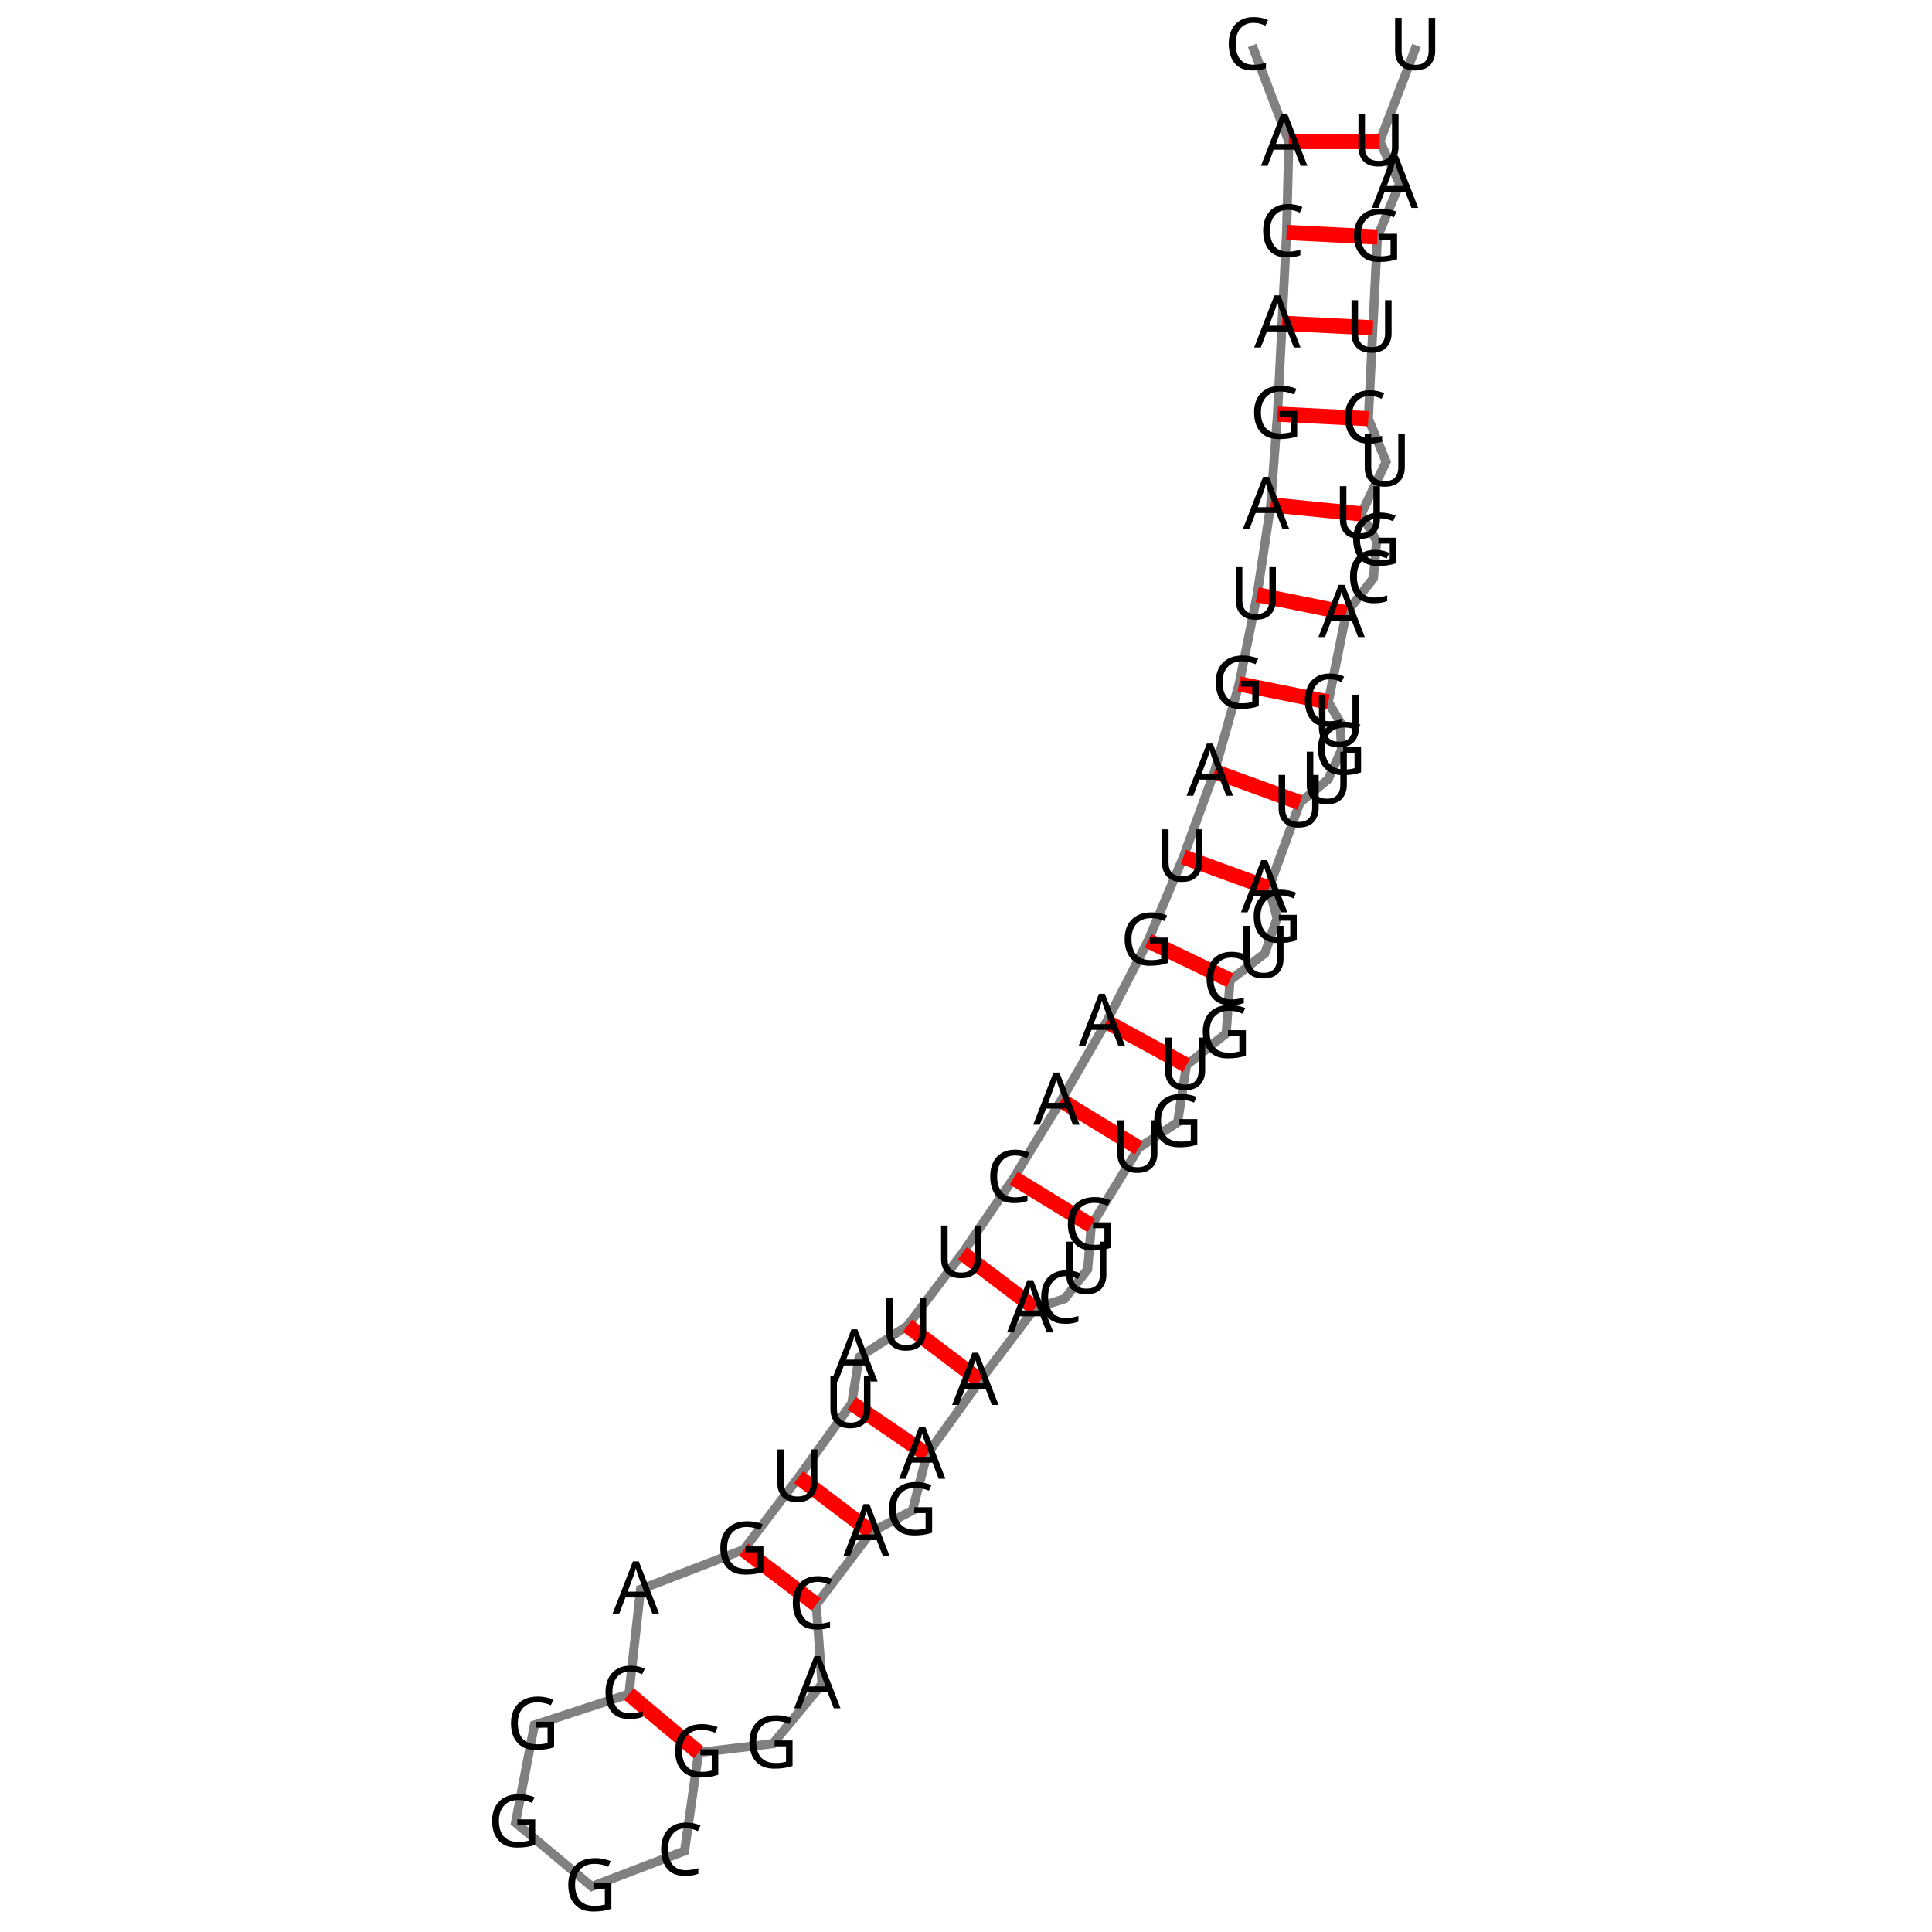
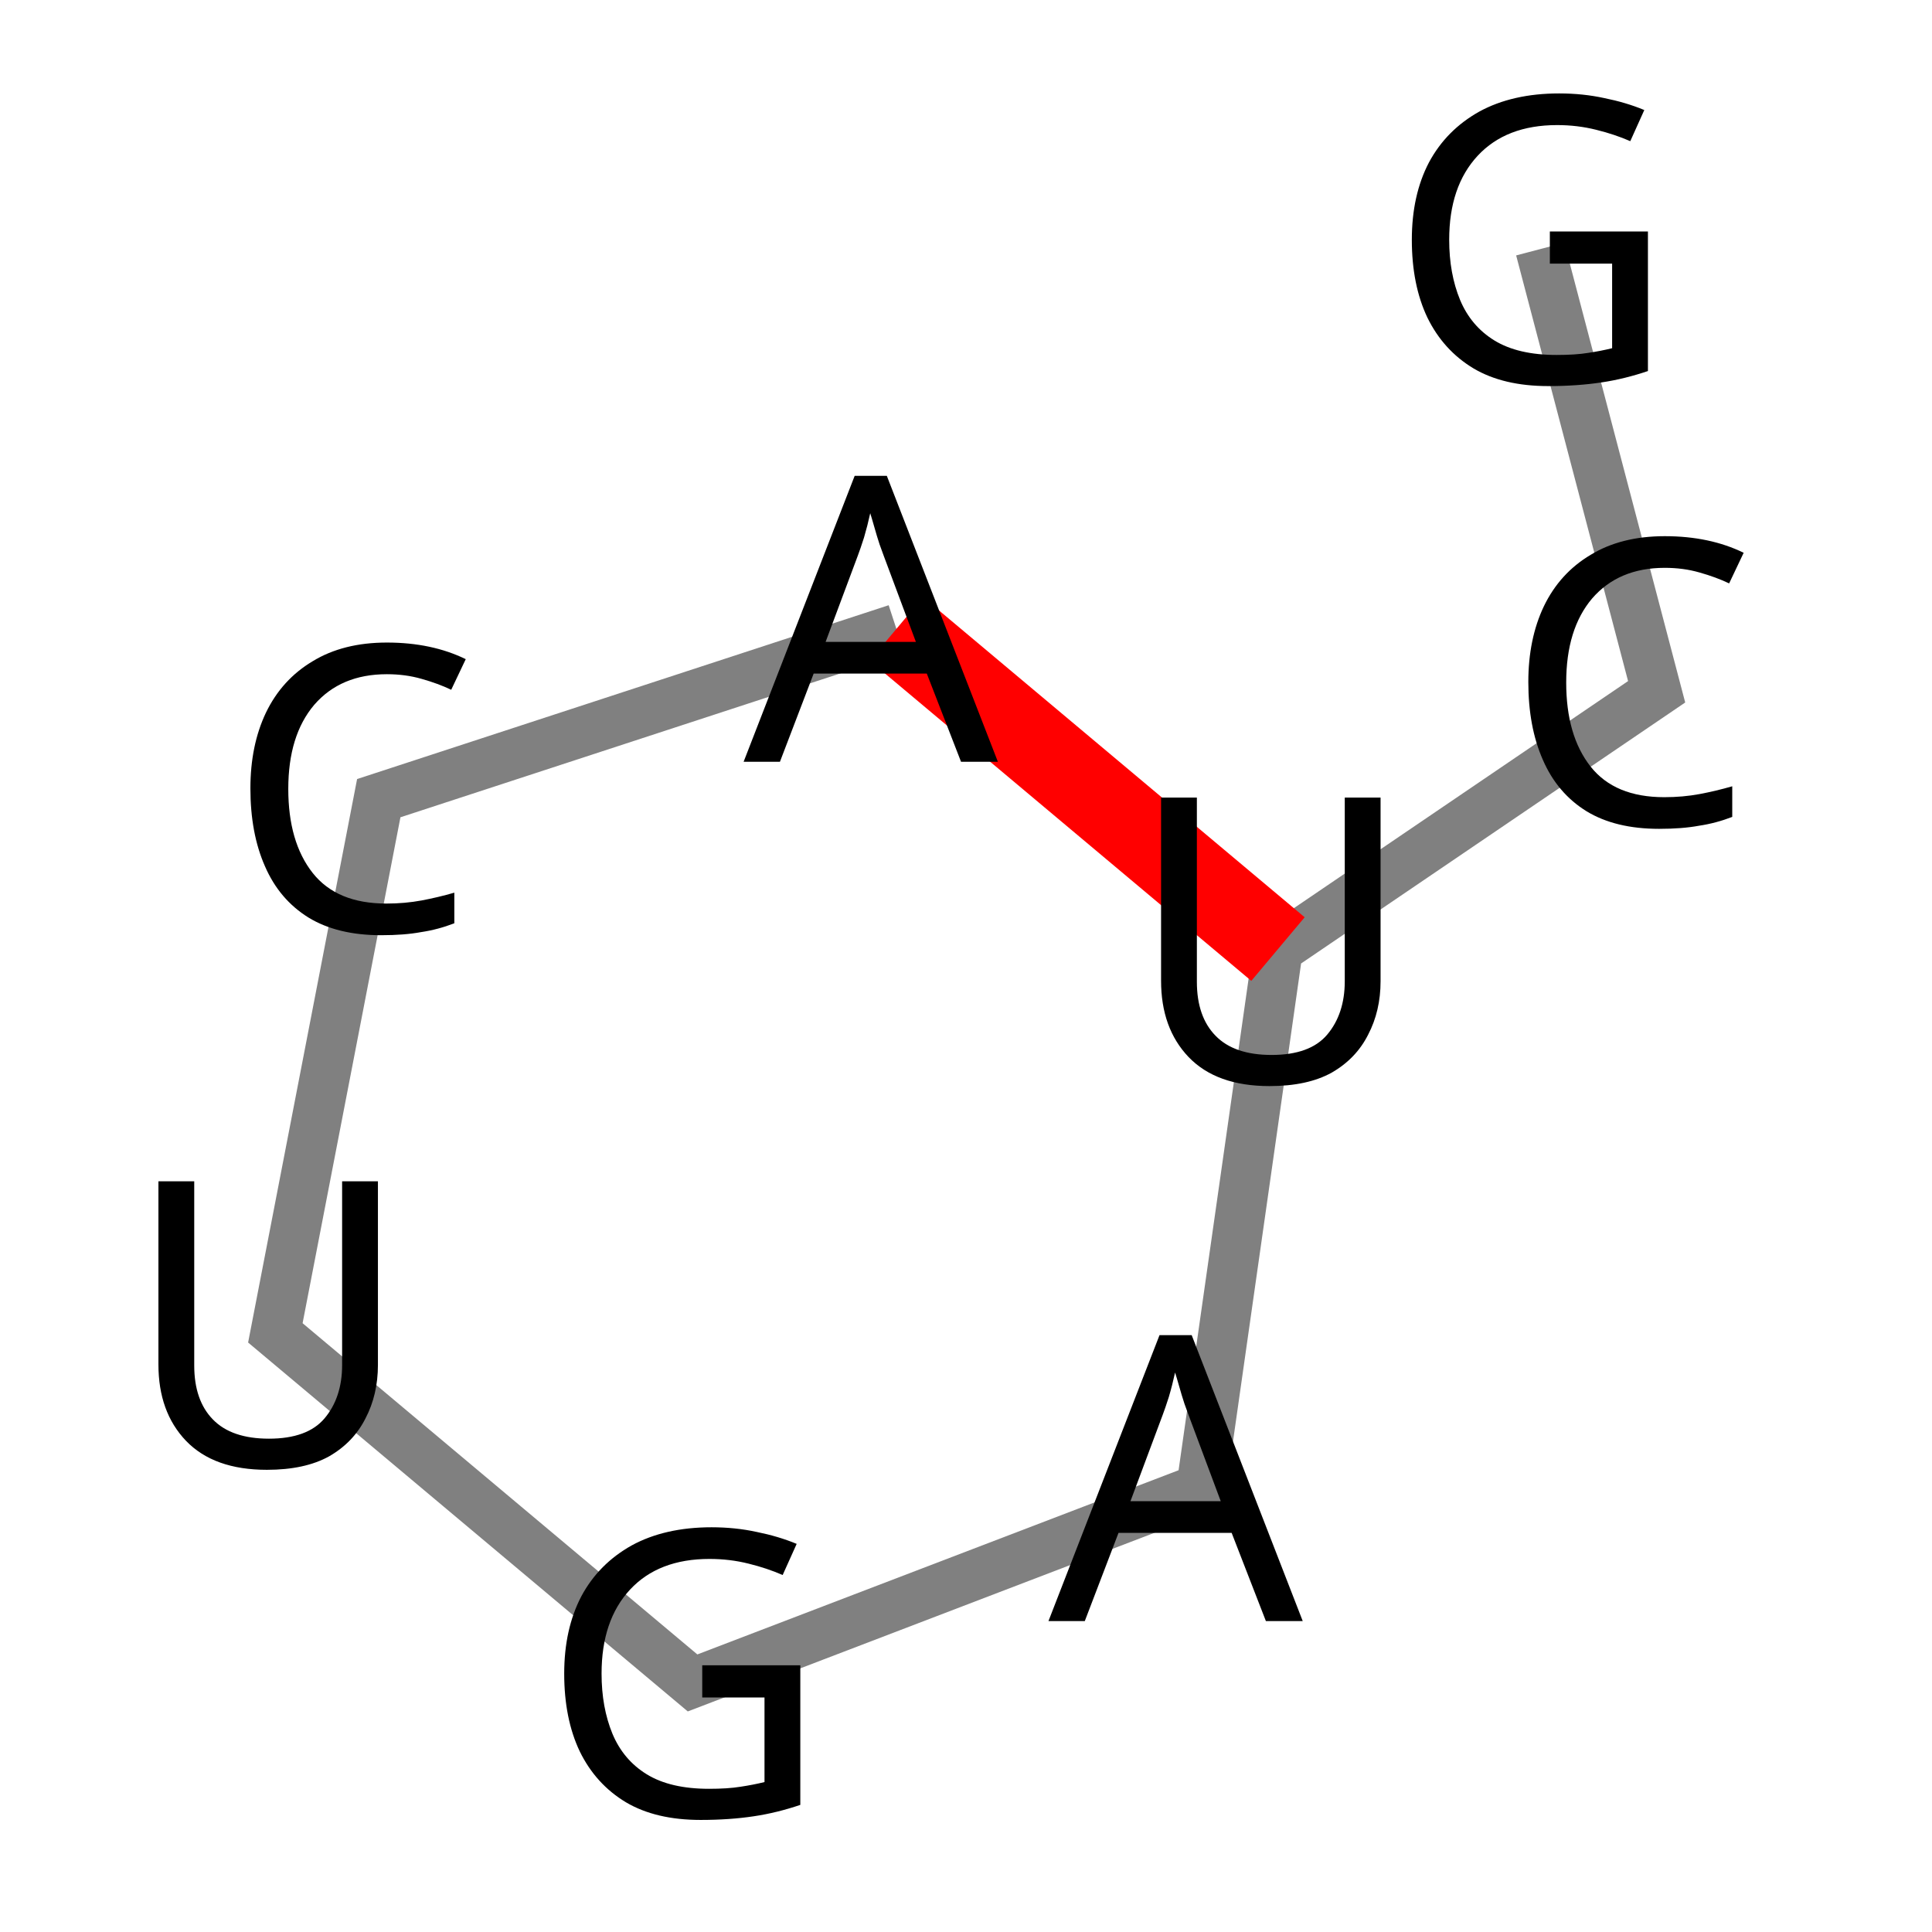
<svg xmlns="http://www.w3.org/2000/svg" height="452" width="452">
  <style type="text/css">
    
      .nucleotide {
        font-family: SansSerif;
      }
      .backbone {
        stroke: grey;
        fill:   none;
        stroke-width: 1.5;
      }
      .basepairs {
        stroke: red;
        fill:   none;
        stroke-width: 2.5;
      }
    
  </style>
  <rect style="stroke: white; fill: white" height="452" x="0" y="0" width="452" />
-   <g transform="scale(1.418642,1.418642) translate(92.46182,52.6806)">
-     <polyline class="backbone" id="outline" points="       114.041,-45.181       120.088,-29.341       119.714,-14.346       118.966,0.635       118.218,15.617       117.098,30.575       114.862,45.407       111.890,60.110       107.827,74.549       102.697,88.644       96.870,102.467       90.027,115.815       82.527,128.805       74.706,141.604       66.256,153.998       57.199,165.955       49.214,171.154       48.006,178.741       39.250,190.920       30.193,202.877       13.172,209.418       11.257,226.695       -4.329,231.792       -7.443,247.893       5.119,258.434       20.435,252.572       22.748,236.336       34.996,234.875       43.103,225.046       42.150,211.934       51.207,199.977       58.014,196.415       60.400,187.191       69.156,175.012       78.213,163.055       83.108,161.512       86.910,156.645       87.505,149.426       95.326,136.627       101.745,132.405       103.200,122.988       109.757,117.742       110.385,108.975       116.126,104.558       118.152,98.724       116.792,93.775       121.922,79.679       126.566,75.849       128.757,71.027       128.566,66.444       126.592,63.082       129.564,48.379       134.038,42.683       134.562,36.529       132.023,32.068       136.125,23.468       133.200,16.364       133.947,1.383       134.695,-13.598       138.363,-22.392       135.088,-29.341       141.134,-45.181     " />
+   <g transform="scale(7.769525,7.769525) translate(-61.29351,-58.46796)">
+     <polyline class="backbone" id="outline" points="       88.286,77.405       72.699,82.502       69.585,98.603       82.148,109.144       97.463,103.282       99.776,87.046       111.178,79.299       107.673,65.968     " />
    <g id="pairs">
-       <line class="basepairs" id="2,61" x1="120.088" y1="-29.341" x2="135.088" y2="-29.341" />
-       <line class="basepairs" id="3,59" x1="119.714" y1="-14.346" x2="134.695" y2="-13.598" />
-       <line class="basepairs" id="4,58" x1="118.966" y1="0.635" x2="133.947" y2="1.383" />
-       <line class="basepairs" id="5,57" x1="118.218" y1="15.617" x2="133.2" y2="16.364" />
-       <line class="basepairs" id="6,55" x1="117.097" y1="30.575" x2="132.023" y2="32.068" />
-       <line class="basepairs" id="7,52" x1="114.862" y1="45.407" x2="129.564" y2="48.379" />
-       <line class="basepairs" id="8,51" x1="111.89" y1="60.11" x2="126.592" y2="63.082" />
-       <line class="basepairs" id="9,47" x1="107.827" y1="74.549" x2="121.922" y2="79.679" />
-       <line class="basepairs" id="10,46" x1="102.697" y1="88.644" x2="116.792" y2="93.775" />
-       <line class="basepairs" id="11,43" x1="96.87" y1="102.467" x2="110.385" y2="108.975" />
-       <line class="basepairs" id="12,41" x1="90.027" y1="115.815" x2="103.2" y2="122.988" />
-       <line class="basepairs" id="13,39" x1="82.527" y1="128.805" x2="95.326" y2="136.627" />
-       <line class="basepairs" id="14,38" x1="74.706" y1="141.604" x2="87.505" y2="149.426" />
-       <line class="basepairs" id="15,35" x1="66.256" y1="153.998" x2="78.213" y2="163.055" />
-       <line class="basepairs" id="16,34" x1="57.199" y1="165.955" x2="69.156" y2="175.012" />
-       <line class="basepairs" id="18,33" x1="48.006" y1="178.741" x2="60.4" y2="187.191" />
-       <line class="basepairs" id="19,31" x1="39.25" y1="190.92" x2="51.207" y2="199.977" />
-       <line class="basepairs" id="20,30" x1="30.193" y1="202.877" x2="42.15" y2="211.934" />
-       <line class="basepairs" id="22,27" x1="11.257" y1="226.695" x2="22.748" y2="236.336" />
+       <line class="basepairs" id="1,6" x1="88.286" y1="77.405" x2="99.776" y2="87.046" />
    </g>
    <g transform="translate(-4.6, 4)" id="seq">
-       <text class="nucleotide" x="114.041" y="-45.181">C</text>
-       <text class="nucleotide" x="120.088" y="-29.341">A</text>
-       <text class="nucleotide" x="119.714" y="-14.346">C</text>
-       <text class="nucleotide" x="118.966" y="0.635">A</text>
-       <text class="nucleotide" x="118.218" y="15.617">G</text>
-       <text class="nucleotide" x="117.098" y="30.575">A</text>
-       <text class="nucleotide" x="114.862" y="45.407">U</text>
-       <text class="nucleotide" x="111.890" y="60.110">G</text>
-       <text class="nucleotide" x="107.827" y="74.549">A</text>
-       <text class="nucleotide" x="102.697" y="88.644">U</text>
-       <text class="nucleotide" x="96.870" y="102.467">G</text>
-       <text class="nucleotide" x="90.027" y="115.815">A</text>
-       <text class="nucleotide" x="82.527" y="128.805">A</text>
-       <text class="nucleotide" x="74.706" y="141.604">C</text>
-       <text class="nucleotide" x="66.256" y="153.998">U</text>
-       <text class="nucleotide" x="57.199" y="165.955">U</text>
-       <text class="nucleotide" x="49.214" y="171.154">A</text>
-       <text class="nucleotide" x="48.006" y="178.741">U</text>
-       <text class="nucleotide" x="39.250" y="190.920">U</text>
-       <text class="nucleotide" x="30.193" y="202.877">G</text>
-       <text class="nucleotide" x="13.172" y="209.418">A</text>
-       <text class="nucleotide" x="11.257" y="226.695">C</text>
-       <text class="nucleotide" x="-4.329" y="231.792">G</text>
-       <text class="nucleotide" x="-7.443" y="247.893">G</text>
-       <text class="nucleotide" x="5.119" y="258.434">G</text>
-       <text class="nucleotide" x="20.435" y="252.572">C</text>
-       <text class="nucleotide" x="22.748" y="236.336">G</text>
-       <text class="nucleotide" x="34.996" y="234.875">G</text>
-       <text class="nucleotide" x="43.103" y="225.046">A</text>
-       <text class="nucleotide" x="42.150" y="211.934">C</text>
-       <text class="nucleotide" x="51.207" y="199.977">A</text>
-       <text class="nucleotide" x="58.014" y="196.415">G</text>
-       <text class="nucleotide" x="60.400" y="187.191">A</text>
-       <text class="nucleotide" x="69.156" y="175.012">A</text>
-       <text class="nucleotide" x="78.213" y="163.055">A</text>
-       <text class="nucleotide" x="83.108" y="161.512">C</text>
-       <text class="nucleotide" x="86.910" y="156.645">U</text>
-       <text class="nucleotide" x="87.505" y="149.426">G</text>
-       <text class="nucleotide" x="95.326" y="136.627">U</text>
-       <text class="nucleotide" x="101.745" y="132.405">G</text>
-       <text class="nucleotide" x="103.200" y="122.988">U</text>
-       <text class="nucleotide" x="109.757" y="117.742">G</text>
-       <text class="nucleotide" x="110.385" y="108.975">C</text>
-       <text class="nucleotide" x="116.126" y="104.558">U</text>
-       <text class="nucleotide" x="118.152" y="98.724">G</text>
-       <text class="nucleotide" x="116.792" y="93.775">A</text>
-       <text class="nucleotide" x="121.922" y="79.679">U</text>
-       <text class="nucleotide" x="126.566" y="75.849">U</text>
-       <text class="nucleotide" x="128.757" y="71.027">G</text>
-       <text class="nucleotide" x="128.566" y="66.444">U</text>
-       <text class="nucleotide" x="126.592" y="63.082">C</text>
-       <text class="nucleotide" x="129.564" y="48.379">A</text>
-       <text class="nucleotide" x="134.038" y="42.683">C</text>
-       <text class="nucleotide" x="134.562" y="36.529">G</text>
-       <text class="nucleotide" x="132.023" y="32.068">U</text>
-       <text class="nucleotide" x="136.125" y="23.468">U</text>
-       <text class="nucleotide" x="133.200" y="16.364">C</text>
-       <text class="nucleotide" x="133.947" y="1.383">U</text>
-       <text class="nucleotide" x="134.695" y="-13.598">G</text>
-       <text class="nucleotide" x="138.363" y="-22.392">A</text>
-       <text class="nucleotide" x="135.088" y="-29.341">U</text>
-       <text class="nucleotide" x="141.134" y="-45.181">U</text>
+       <text class="nucleotide" x="88.286" y="77.405">A</text>
+       <text class="nucleotide" x="72.699" y="82.502">C</text>
+       <text class="nucleotide" x="69.585" y="98.603">U</text>
+       <text class="nucleotide" x="82.148" y="109.144">G</text>
+       <text class="nucleotide" x="97.463" y="103.282">A</text>
+       <text class="nucleotide" x="99.776" y="87.046">U</text>
+       <text class="nucleotide" x="111.178" y="79.299">C</text>
+       <text class="nucleotide" x="107.673" y="65.968">G</text>
    </g>
  </g>
</svg>
